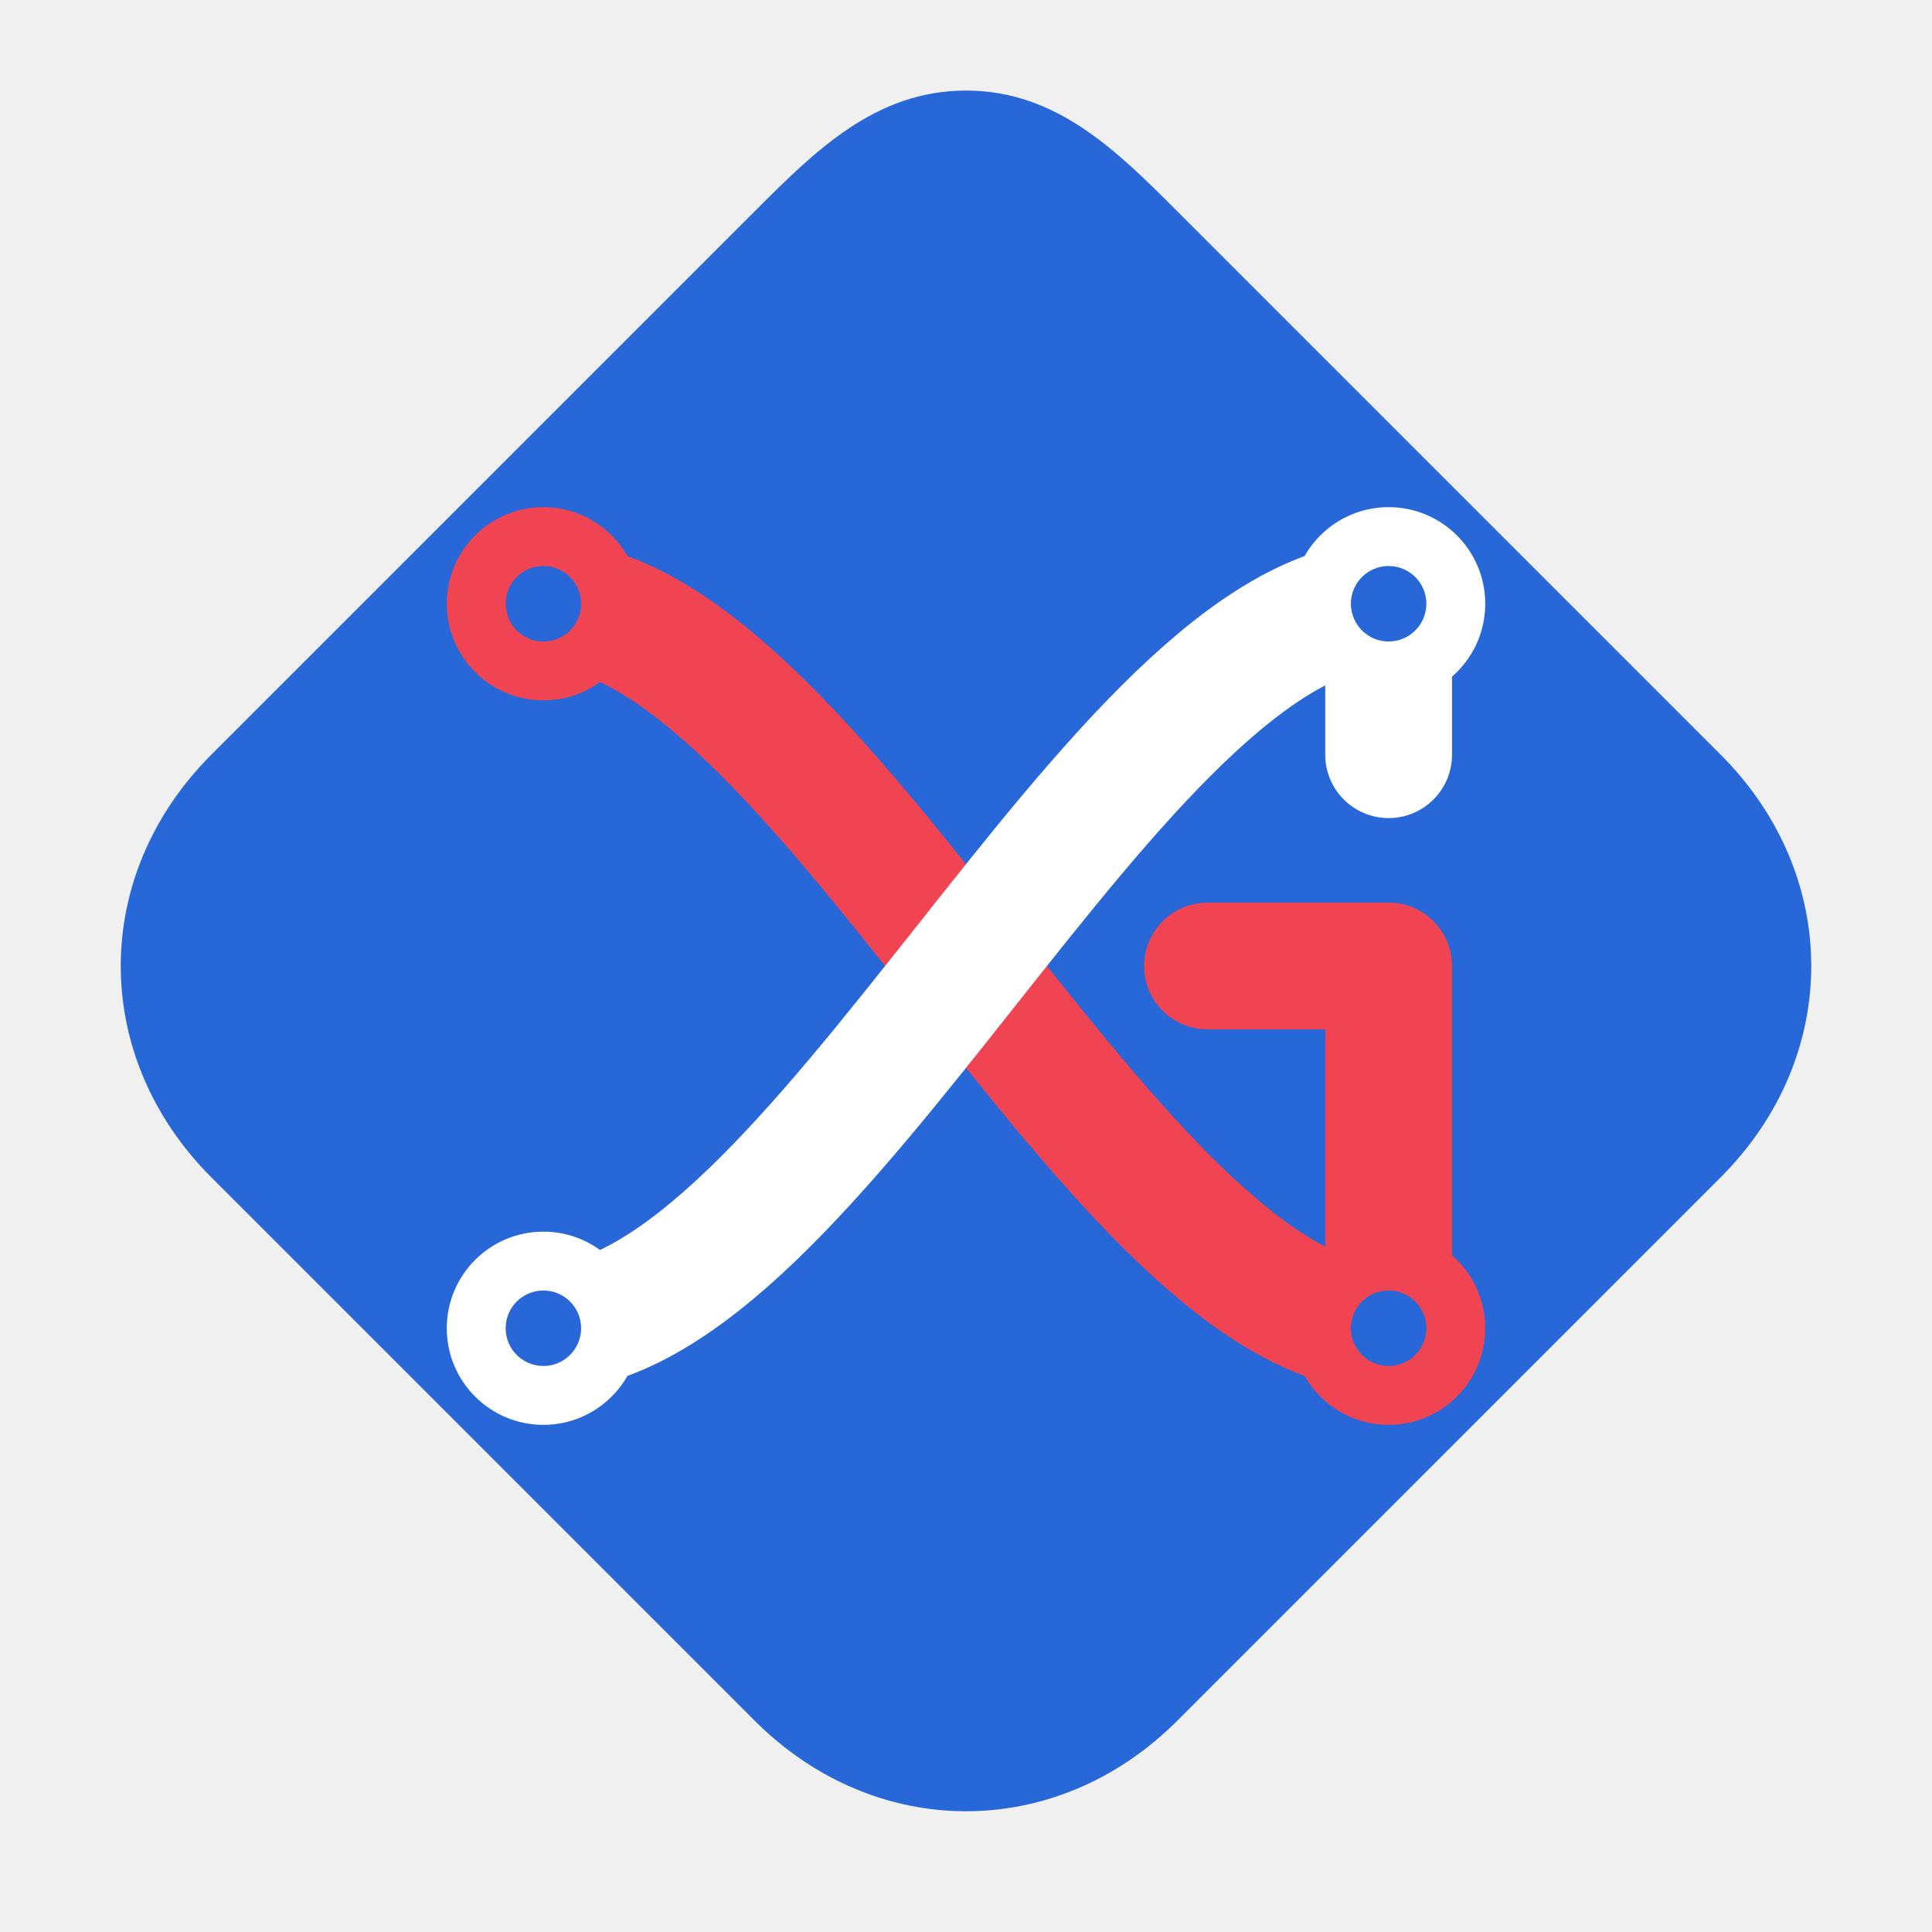
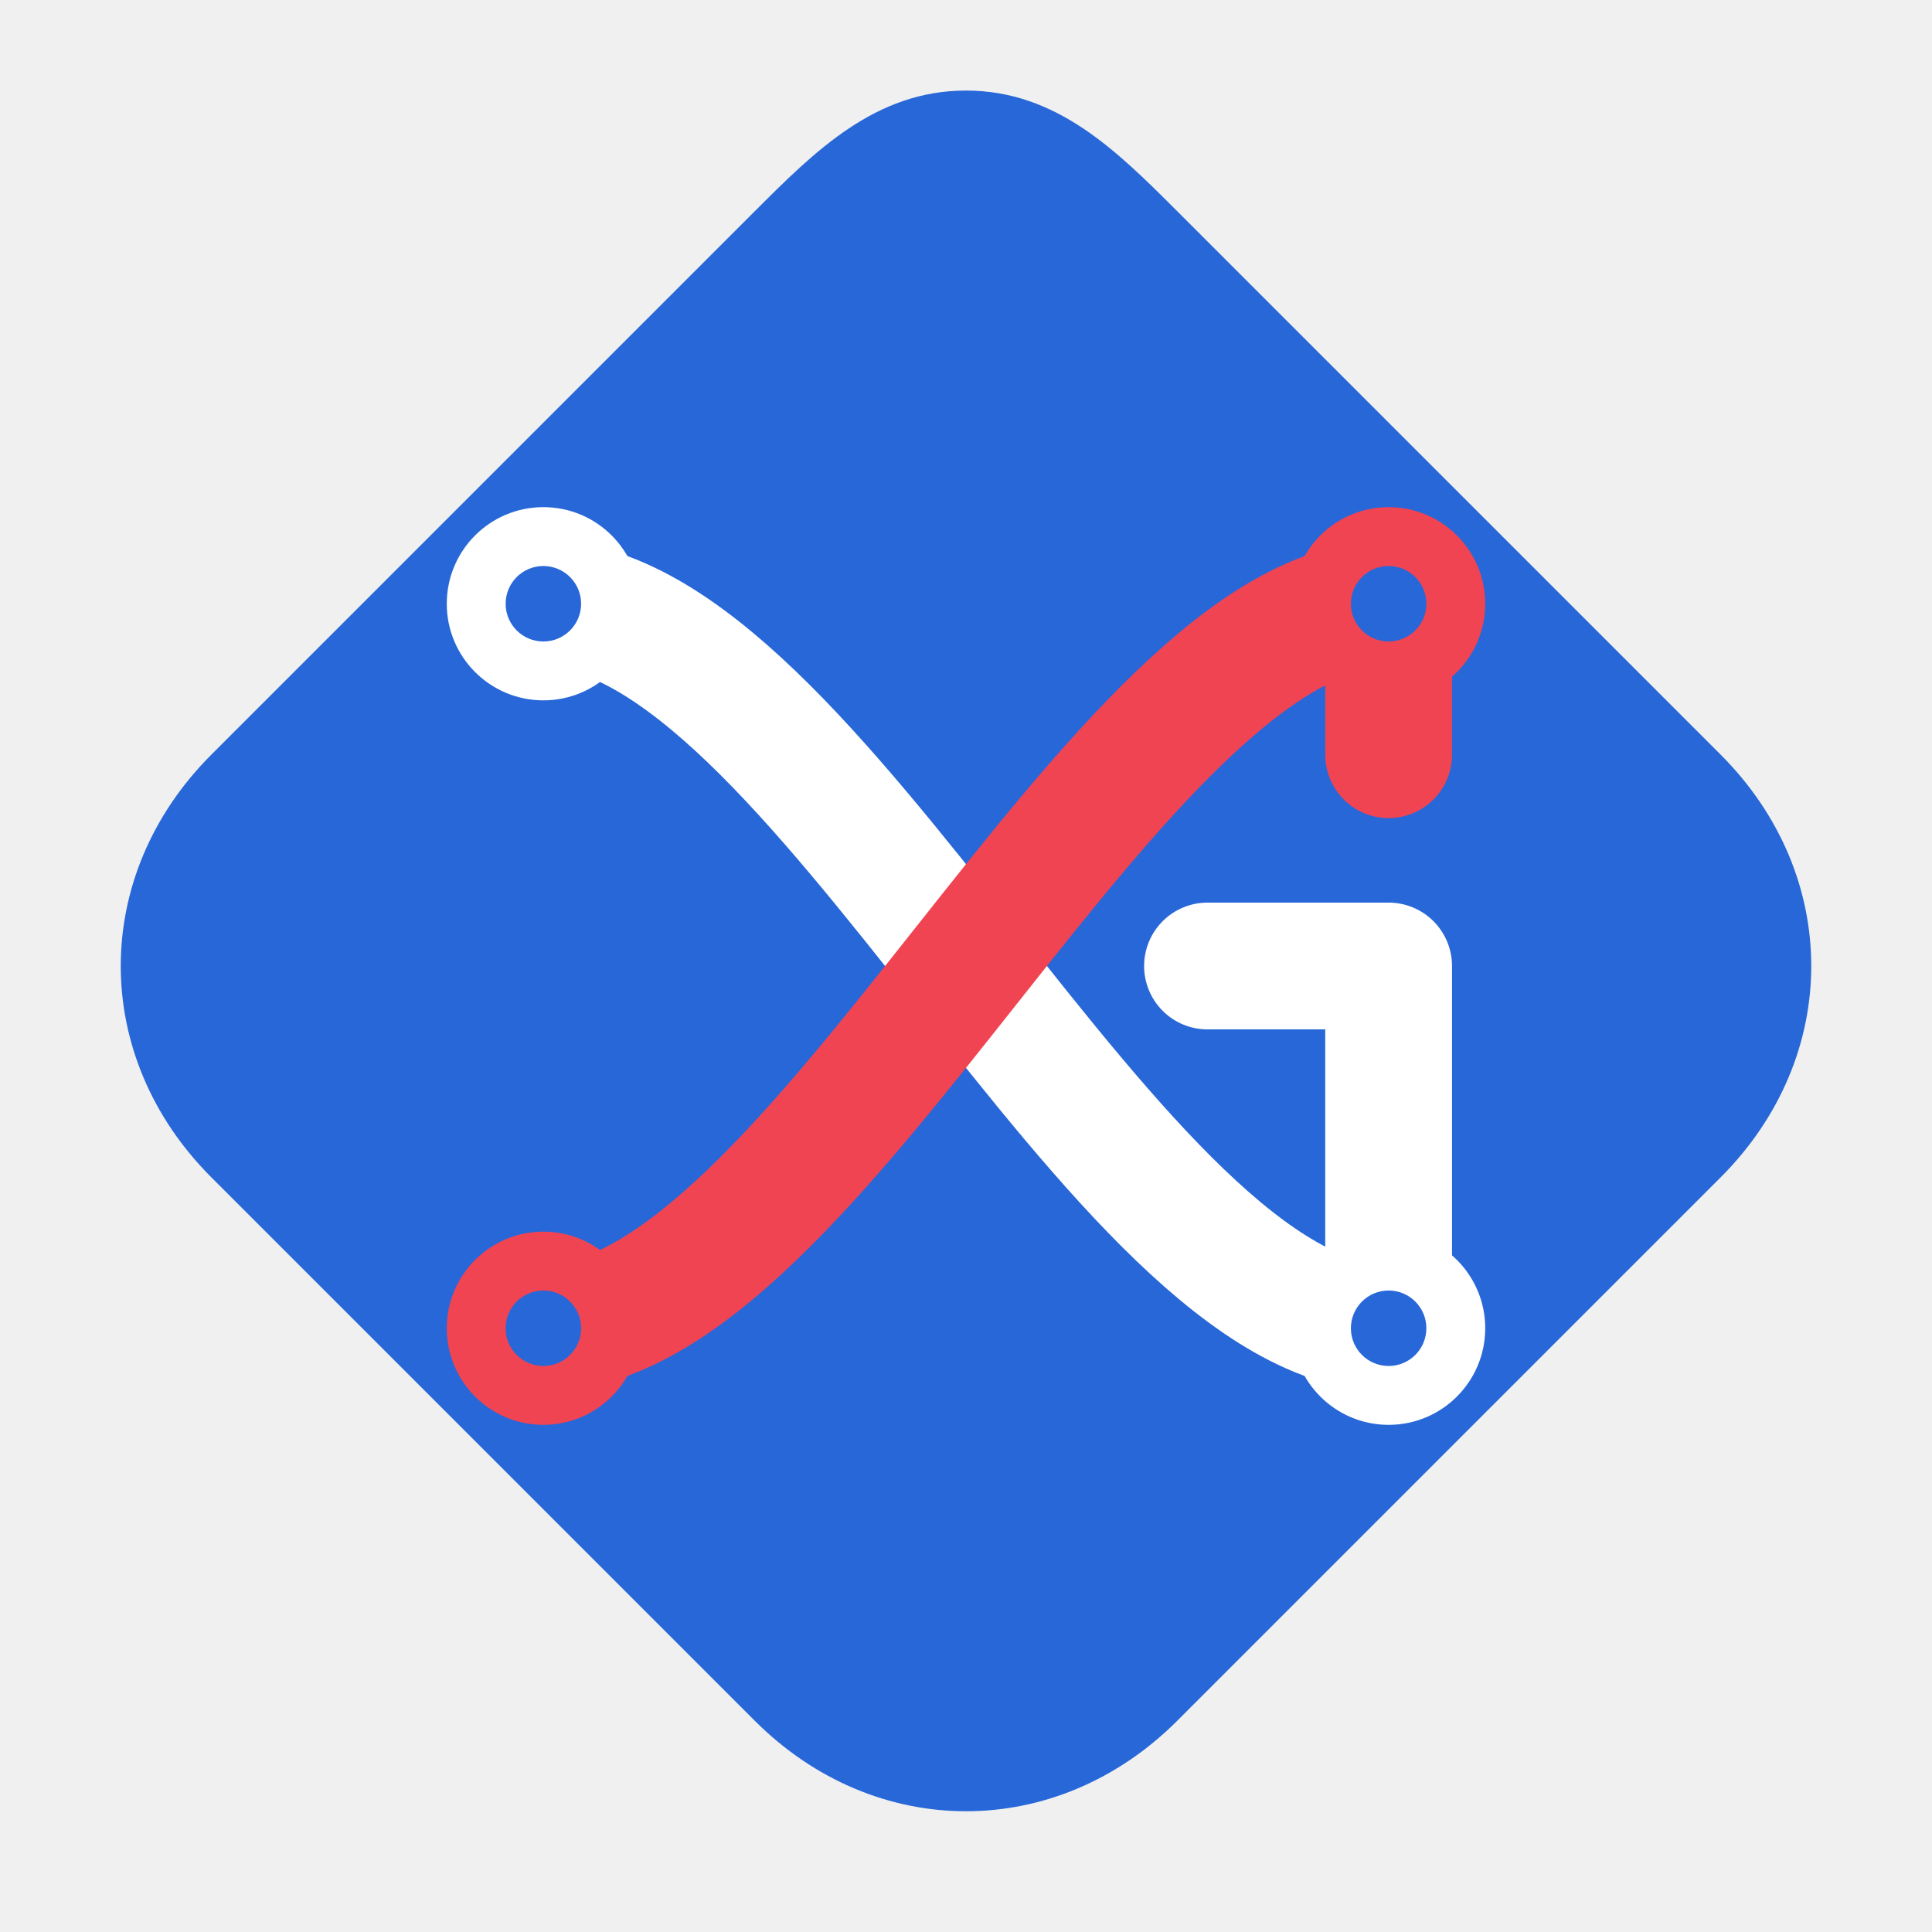
<svg xmlns="http://www.w3.org/2000/svg" viewBox="0 0 64 64" role="img" aria-label="XGit.IO curved X icon">
  <path fill="#2867D8" d="M32 3C35 3 37 5 39 7L57 25C61 29 61 35 57 39L39 57C35 61 29 61 25 57L7 39C3 35 3 29 7 25L25 7C27 5 29 3 32 3Z" />
-   <path d="M18 20C27 20 37 44 46 44" fill="none" stroke="#F04452" stroke-width="4.2" stroke-linecap="round" stroke-linejoin="round" />
-   <path d="M18 44C27 44 37 20 46 20V25" fill="none" stroke="#FFFFFF" stroke-width="4.2" stroke-linecap="round" stroke-linejoin="round" />
-   <path d="M40 32H46V44" fill="none" stroke="#F04452" stroke-width="4.2" stroke-linecap="round" stroke-linejoin="round" />
-   <g fill="#F04452">
+   <path d="M18 20C27 20 37 44 46 44" fill="none" stroke="#FFFFFF" stroke-width="4.2" stroke-linecap="round" stroke-linejoin="round" />
+   <path d="M18 44C27 44 37 20 46 20V25" fill="none" stroke="#F04452" stroke-width="4.2" stroke-linecap="round" stroke-linejoin="round" />
+   <path d="M40 32H46V44" fill="none" stroke="#FFFFFF" stroke-width="4.2" stroke-linecap="round" stroke-linejoin="round" />
+   <g fill="#FFFFFF">
    <circle cx="18" cy="20" r="3.2" />
    <circle cx="46" cy="44" r="3.2" />
  </g>
-   <g fill="#FFFFFF">
+   <g fill="#F04452">
    <circle cx="46" cy="20" r="3.2" />
    <circle cx="18" cy="44" r="3.2" />
  </g>
  <g fill="#2867D8">
    <circle cx="18" cy="20" r="1.25" />
    <circle cx="46" cy="20" r="1.25" />
    <circle cx="18" cy="44" r="1.25" />
    <circle cx="46" cy="44" r="1.25" />
  </g>
</svg>
